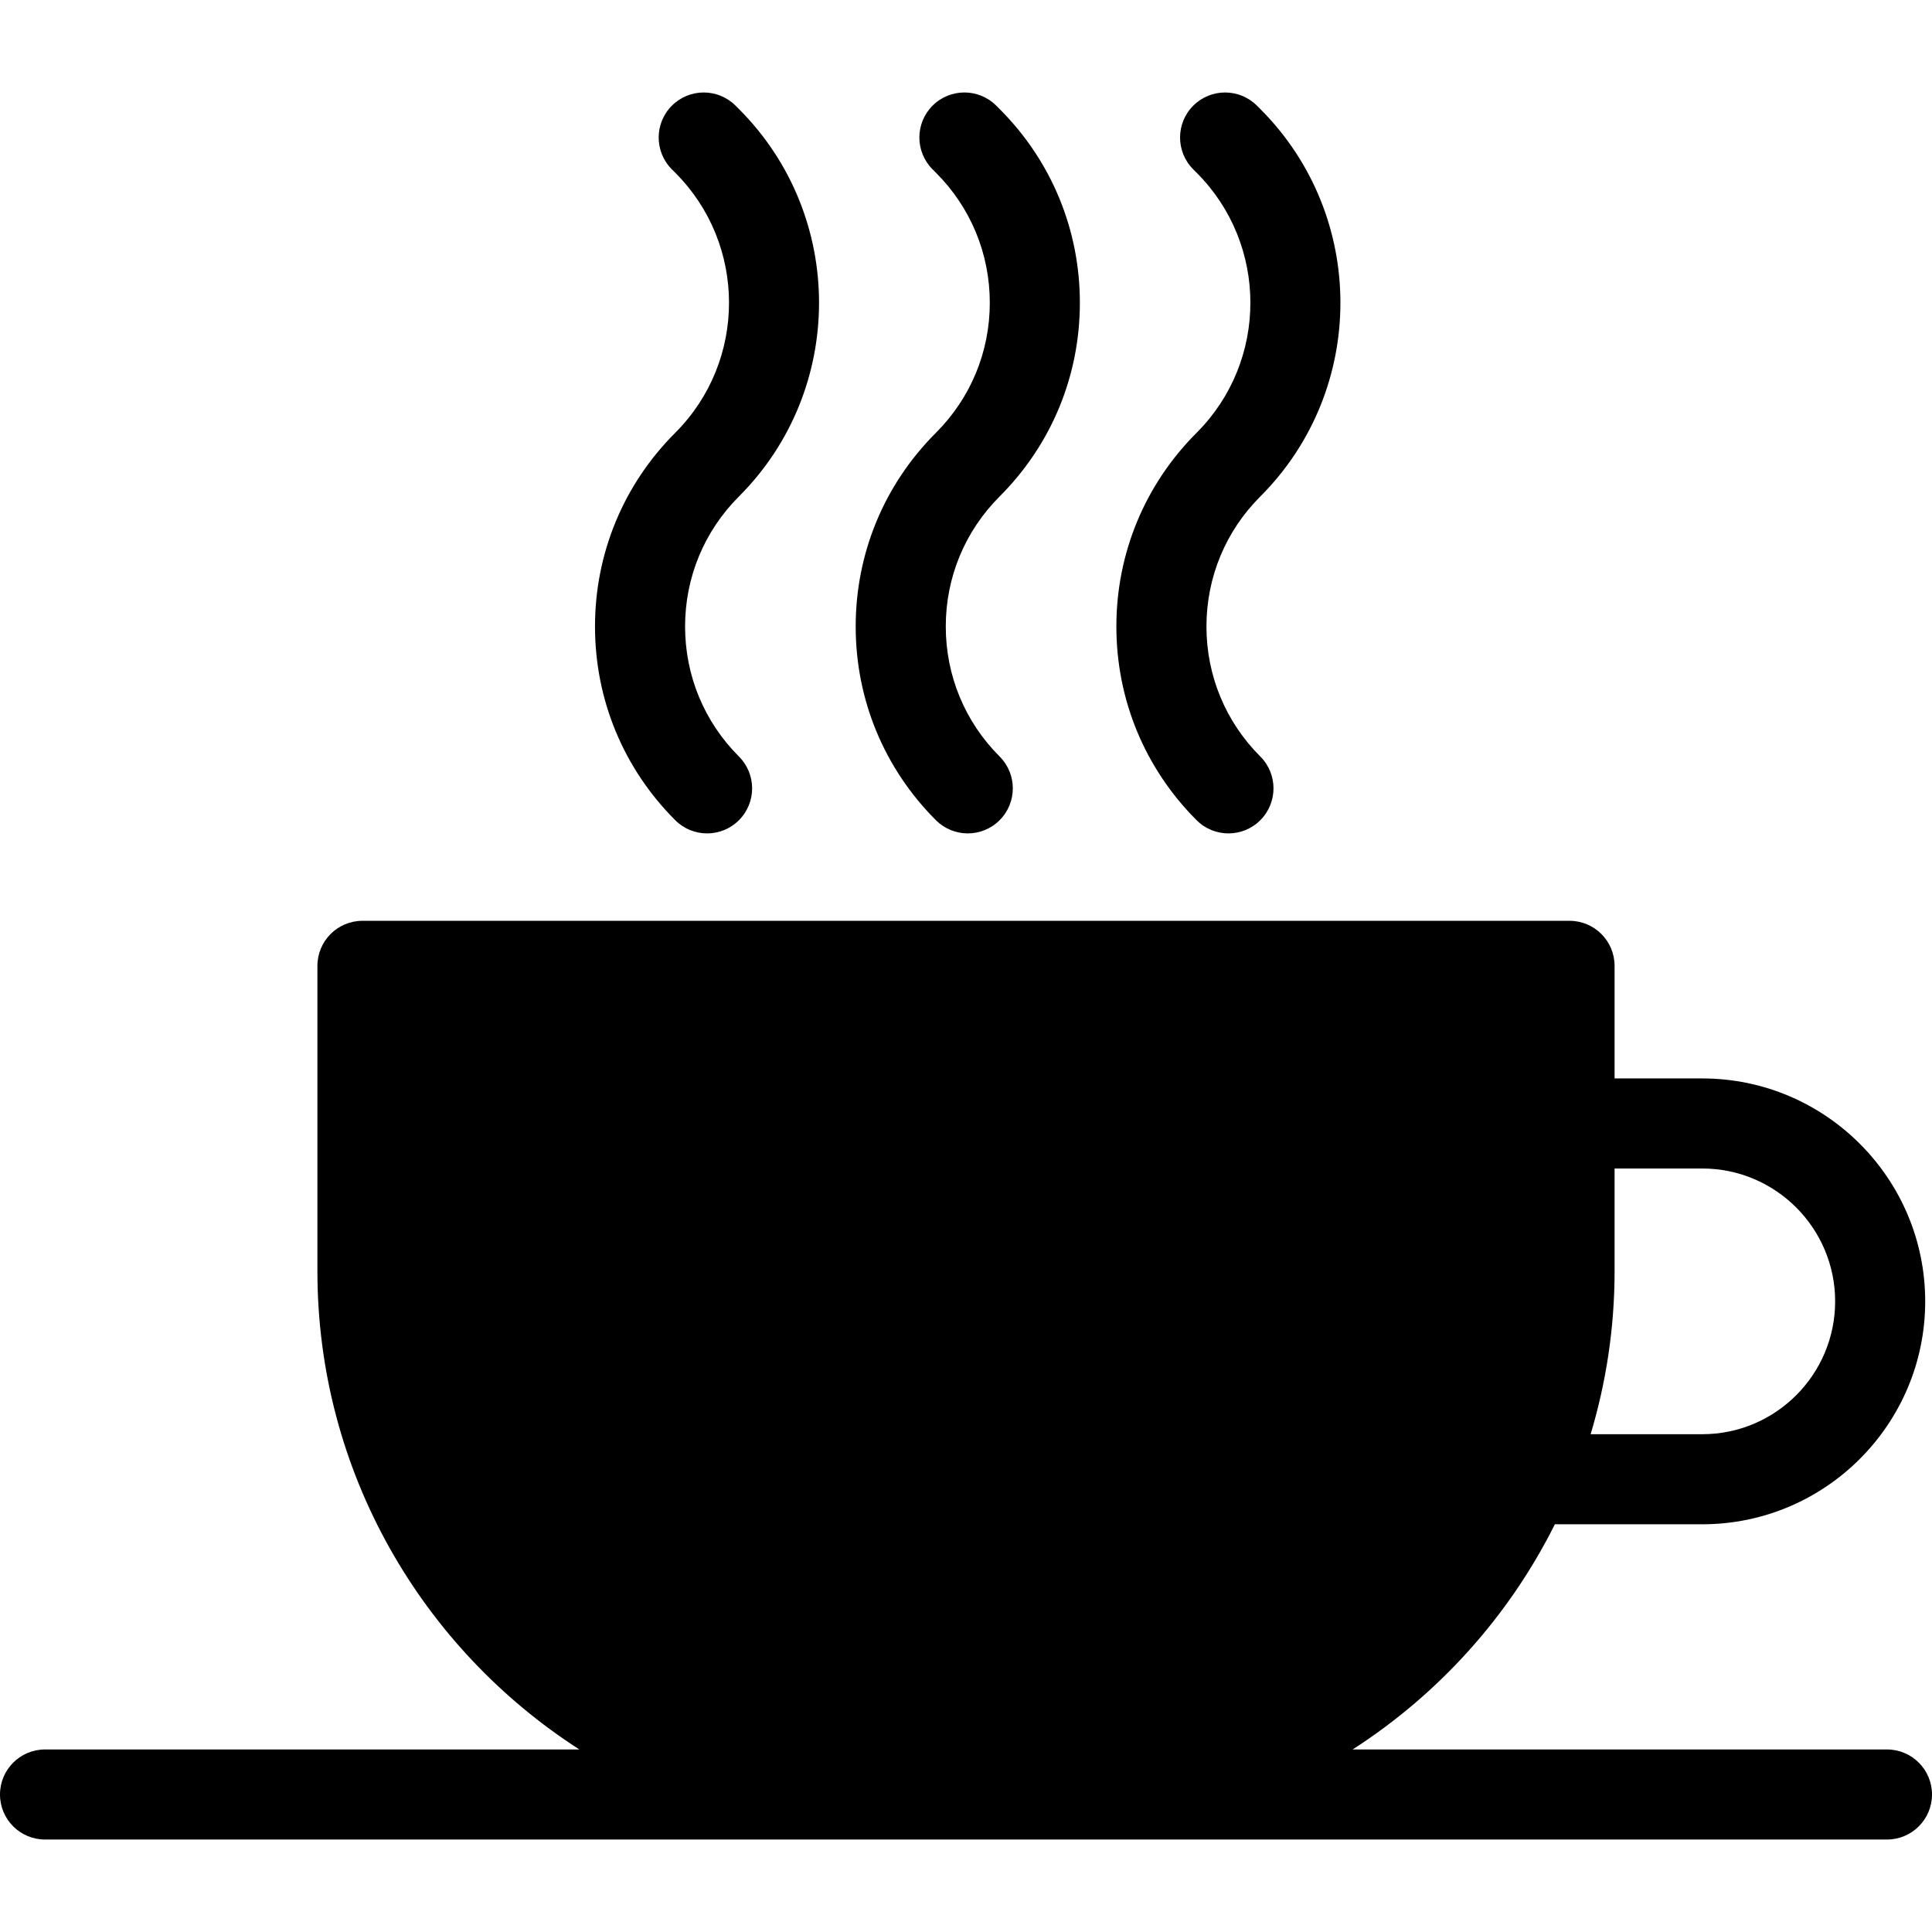
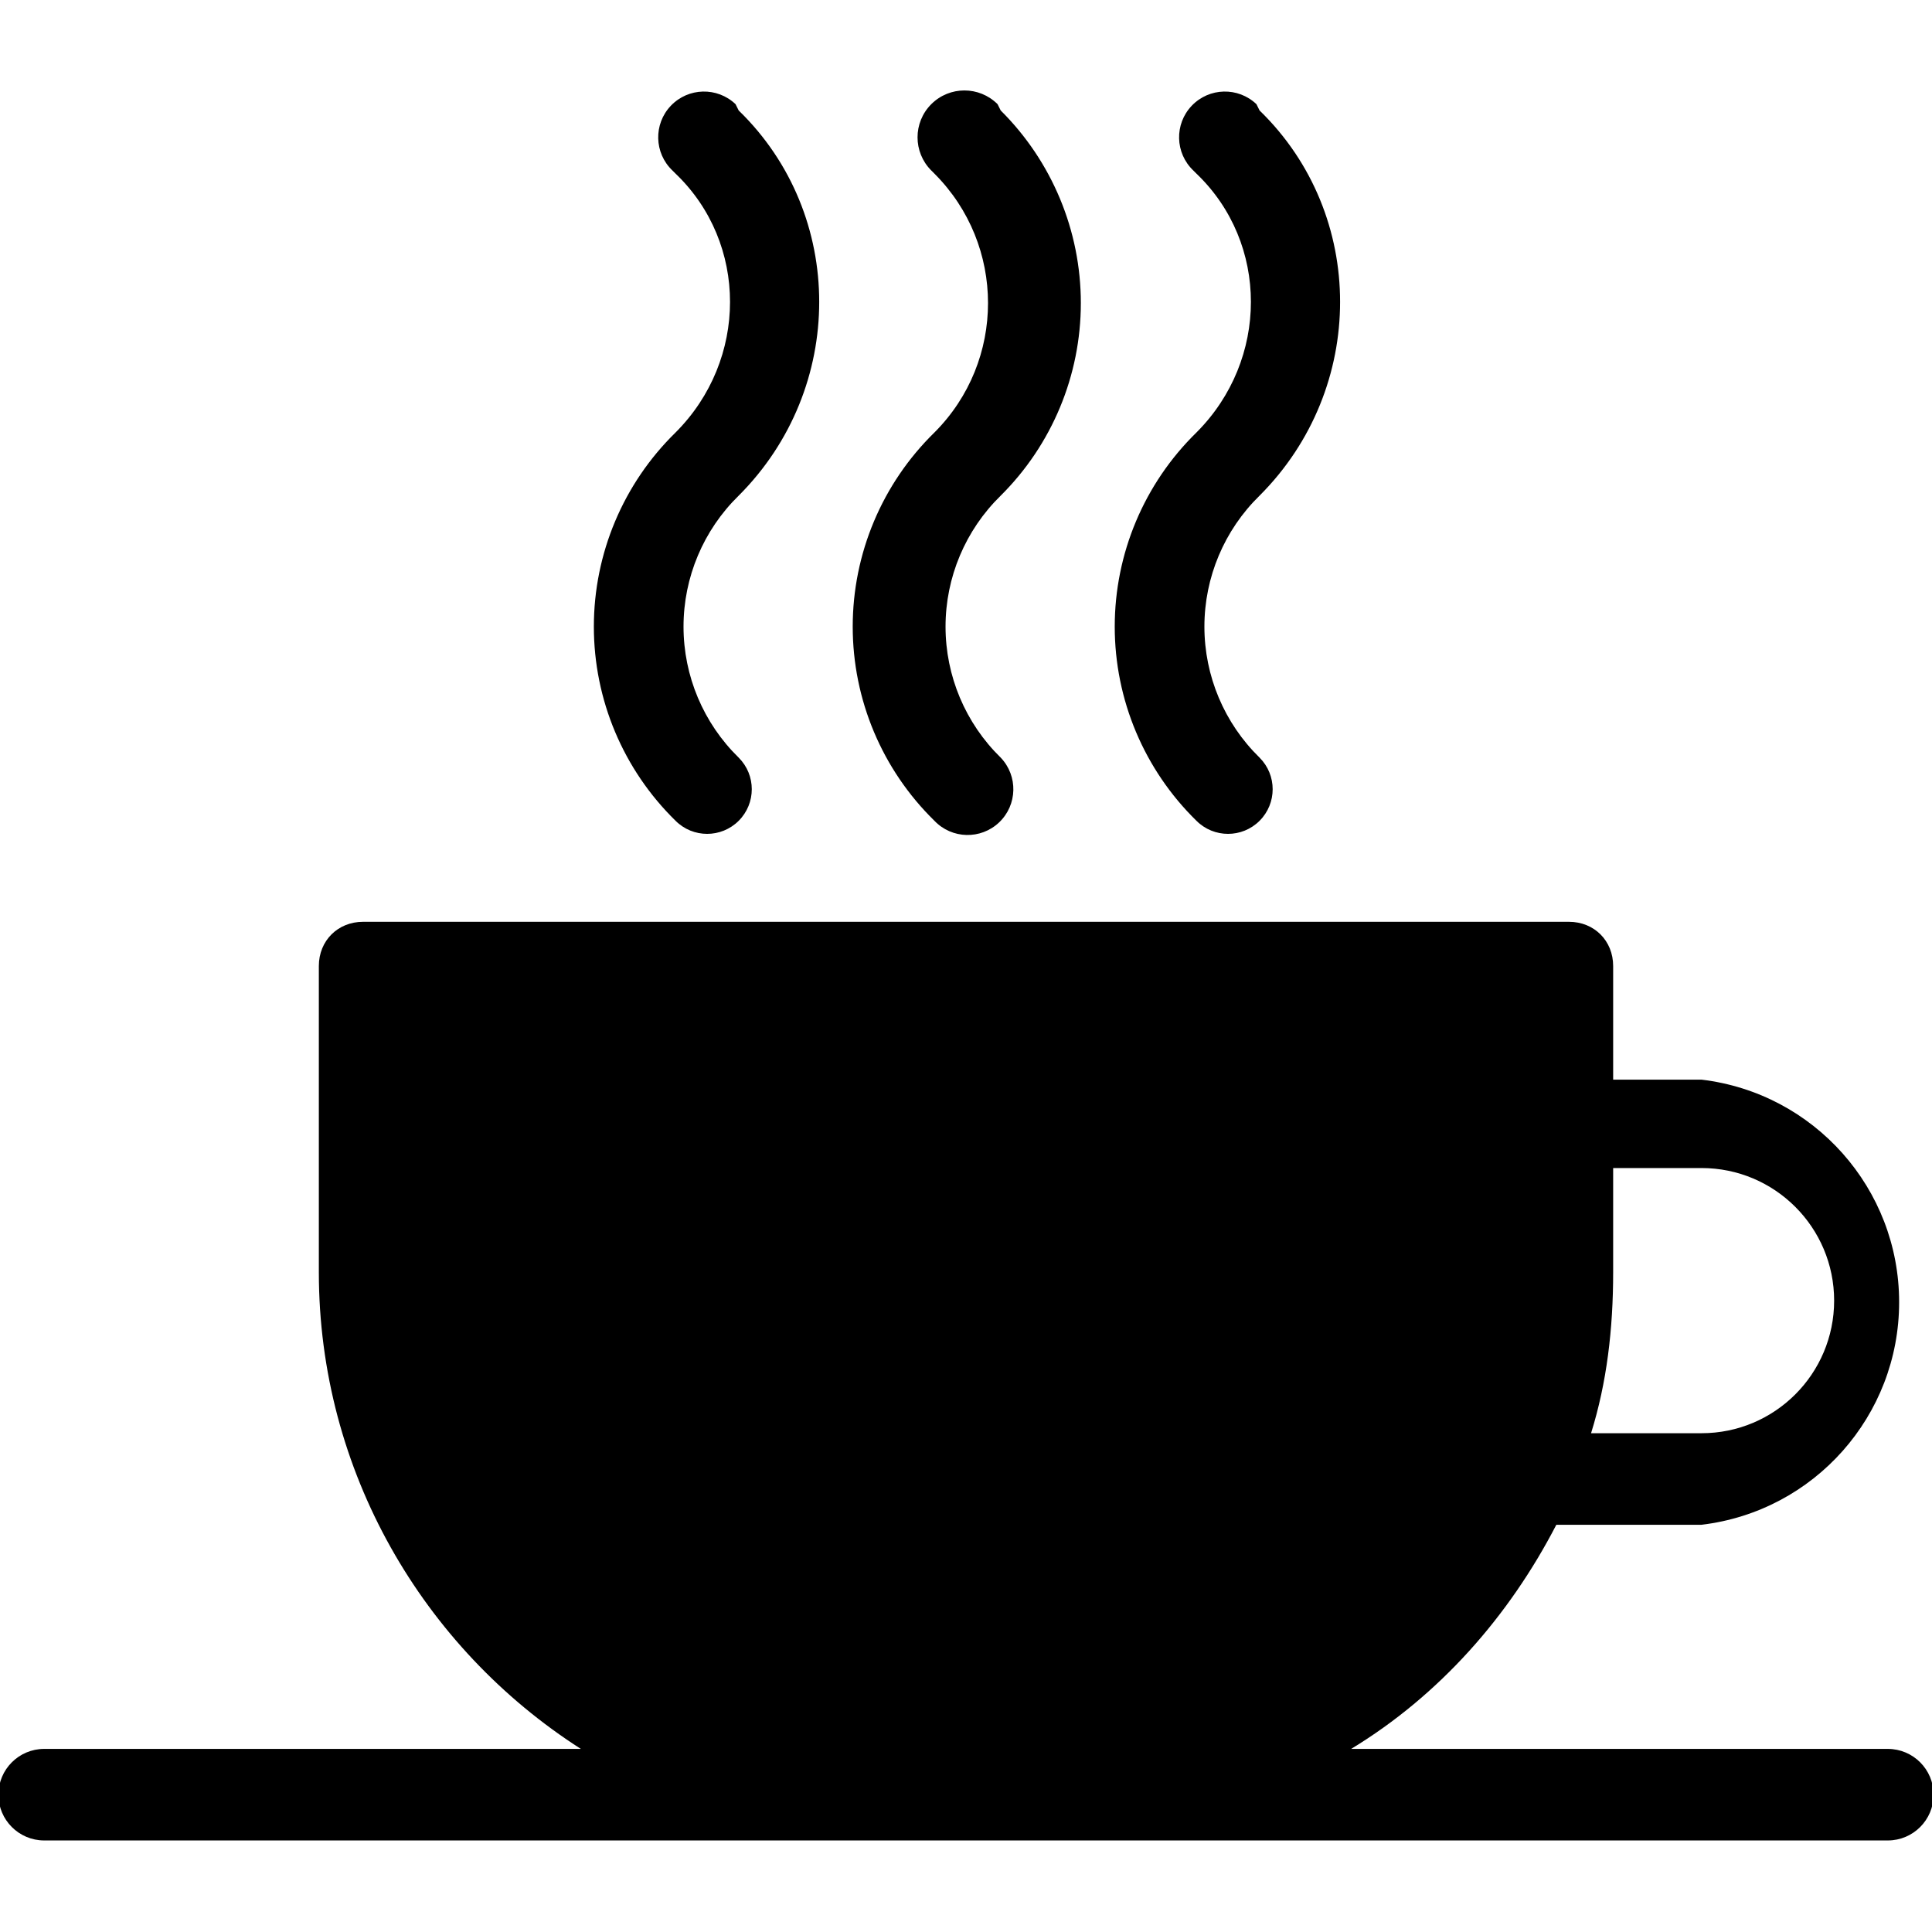
- <svg xmlns="http://www.w3.org/2000/svg" version="1.1" id="Capa_1" x="0px" y="0px" viewBox="0 0 612 612" style="enable-background:new 0 0 612 612;" xml:space="preserve">
-   <defs id="defs39" />
-   <g id="g4" style="fill:#000000">
-     <path d="M597.734,554.176h-169.26c27.259-17.524,49.499-42.178,64.065-71.329h46.692c38.937,0,70.615-31.678,70.615-70.615   s-31.678-70.615-70.615-70.615h-27.781v-35.664c0-7.88-6.388-14.266-14.266-14.266h-382.37c-7.878,0-14.266,6.385-14.266,14.266   v96.702c0,63.548,33.122,119.47,82.978,151.522H14.266C6.388,554.176,0,560.562,0,568.442s6.388,14.266,14.266,14.266h266.338   h50.795h266.336c7.878,0,14.266-6.385,14.266-14.266S605.612,554.176,597.734,554.176z M539.233,370.148   c23.205,0,42.084,18.879,42.084,42.084c0,23.205-18.879,42.084-42.084,42.084h-35.37c4.916-16.374,7.589-33.71,7.589-51.662   v-32.506H539.233z M213.898,137.092c22.711-22.711,22.711-59.665,0-82.379l-1.067-1.067c-5.572-5.569-5.572-14.602,0-20.172   c5.572-5.572,14.602-5.572,20.175,0l1.067,1.067c33.833,33.833,33.833,88.89,0,122.725c-11.002,11.002-17.059,25.627-17.059,41.188   s6.06,30.186,17.059,41.191c5.572,5.569,5.572,14.602,0,20.172c-2.785,2.788-6.437,4.18-10.089,4.18   c-3.652,0-7.301-1.392-10.089-4.18c-16.391-16.388-25.416-38.181-25.416-61.363C188.482,175.273,197.509,153.48,213.898,137.092z    M296.476,137.092c11.002-11.002,17.062-25.63,17.062-41.191s-6.06-30.186-17.062-41.191l-1.067-1.067   c-5.572-5.569-5.572-14.602,0-20.172c5.572-5.572,14.602-5.572,20.175,0l1.067,1.067c16.391,16.388,25.419,38.184,25.419,61.363   s-9.027,44.974-25.419,61.363c-11.002,11.002-17.059,25.627-17.059,41.188s6.06,30.186,17.059,41.191   c5.572,5.569,5.572,14.602,0,20.172c-2.785,2.788-6.437,4.18-10.089,4.18c-3.652,0-7.301-1.392-10.089-4.18   c-16.391-16.388-25.416-38.181-25.416-61.363C271.057,175.273,280.085,153.48,296.476,137.092z M379.055,137.089   c22.708-22.708,22.708-59.662,0-82.376l-1.067-1.067c-5.572-5.569-5.572-14.602,0-20.172c5.572-5.572,14.602-5.572,20.175,0   l1.067,1.067c33.833,33.833,33.833,88.89,0,122.725c-11.002,11.002-17.062,25.627-17.062,41.188s6.06,30.186,17.059,41.188   c5.572,5.572,5.572,14.605,0,20.175c-2.785,2.788-6.437,4.18-10.089,4.18c-3.652,0-7.301-1.392-10.086-4.177   c-16.391-16.391-25.419-38.184-25.419-61.365C353.636,175.273,362.663,153.48,379.055,137.089z" id="path2" style="fill:#000000" />
-   </g>
-   <g id="g6">
- </g>
-   <g id="g8">
- </g>
-   <g id="g10">
- </g>
-   <g id="g12">
- </g>
-   <g id="g14">
- </g>
-   <g id="g16">
- </g>
-   <g id="g18">
- </g>
-   <g id="g20">
- </g>
-   <g id="g22">
- </g>
-   <g id="g24">
- </g>
-   <g id="g26">
- </g>
-   <g id="g28">
- </g>
-   <g id="g30">
- </g>
-   <g id="g32">
- </g>
-   <g id="g34">
- </g>
+ <svg xmlns="http://www.w3.org/2000/svg" version="1.1" viewBox="0 0 612 612">
+   <path d="m598 554h-170c28-17 50-42 65-71h46a71 71 0 0 0 0-141h-28v-36c0-8-6-14-14-14h-382c-8 0-14 6-14 14v97c0 63 33 119 83 151h-170a14.5 14.5 0 1 0 0 29h584a14.5 14.5 0 1 0 0-29zm-59-184a42 42 0 0 1 0 84h-35c5-16 7-33 7-51v-33zm-325-233c23-23 23-60 0-82l-1-1a14.5 14.5 0 1 1 20-21l1 2c34 33 34 88 0 122a58 58 0 0 0 0 83 14.142 14.142 0 1 1-20 20 86 86 0 0 1 0-123zm82 0a58 58 0 0 0 0-82l-1-1a14.849 14.849 0 1 1 21-21l1 2a86 86 0 0 1 0 122 58 58 0 0 0 0 83 14.5 14.5 0 1 1-21 20 86 86 0 0 1 0-123zm83 0c23-23 23-60 0-82l-1-1a14.5 14.5 0 1 1 20-21l1 2c34 33 34 88 0 122a58 58 0 0 0 0 83 14.142 14.142 0 1 1-20 20 86 86 0 0 1 0-123z" />
</svg>
